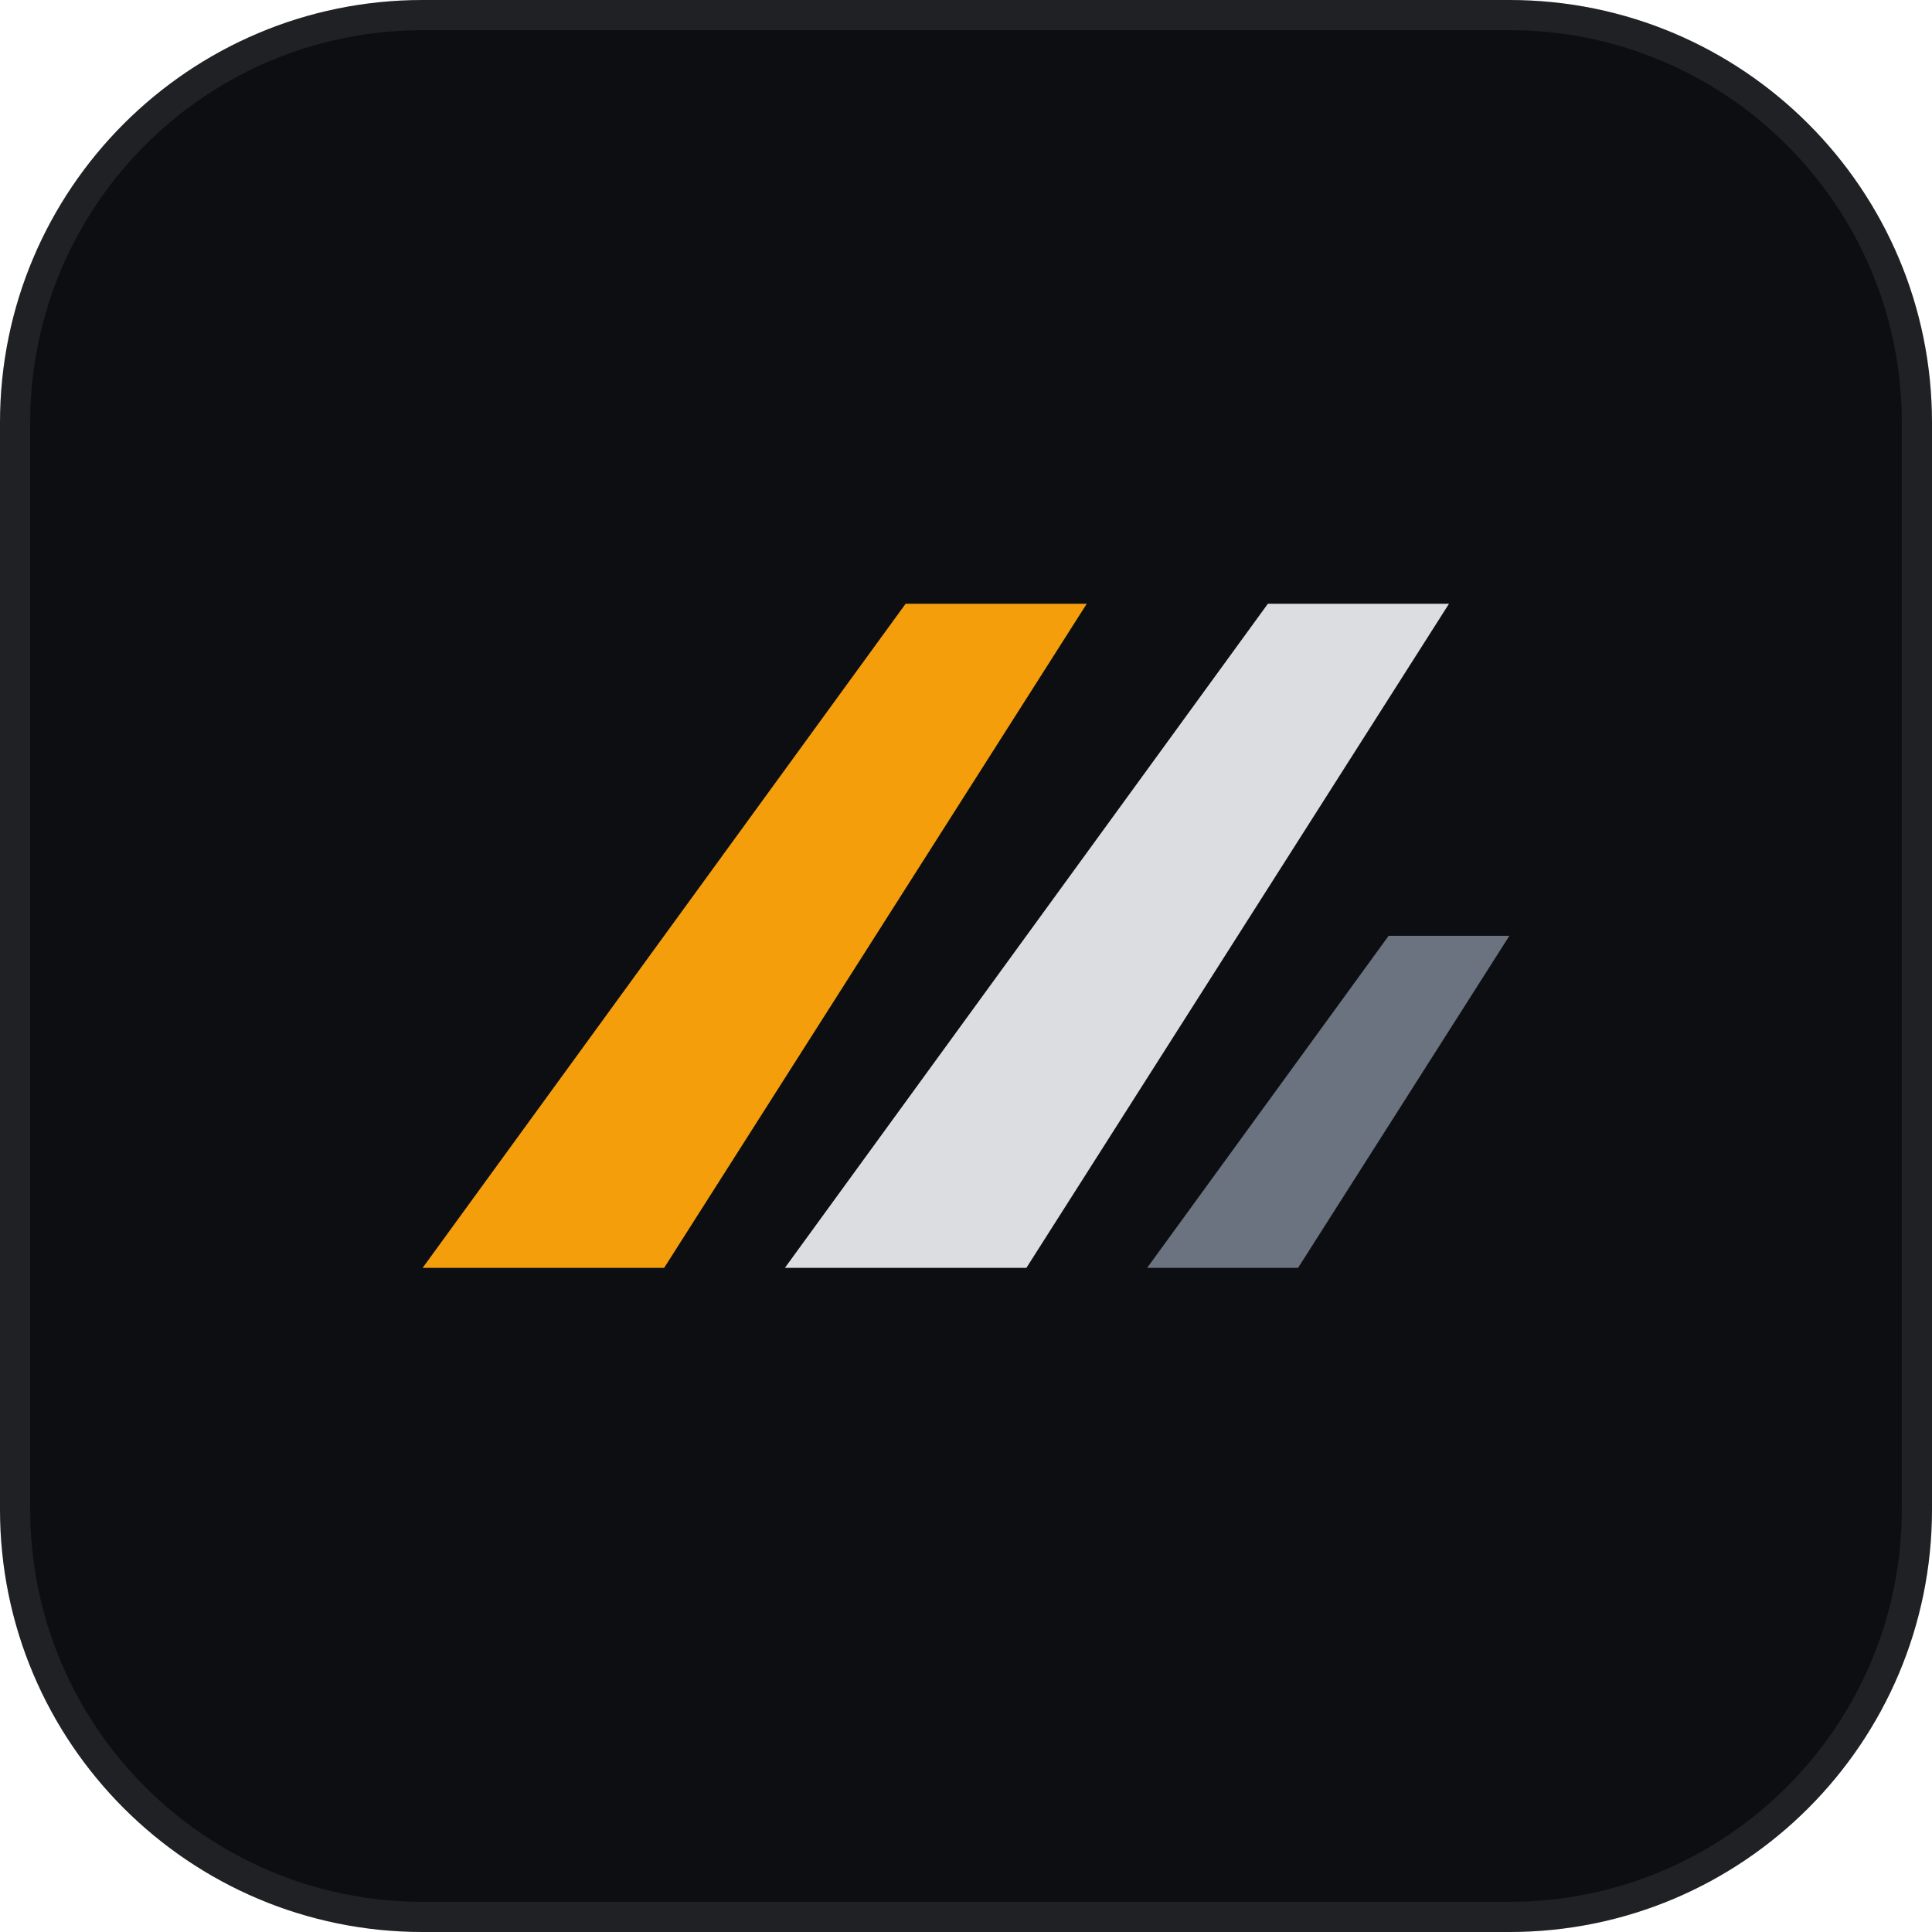
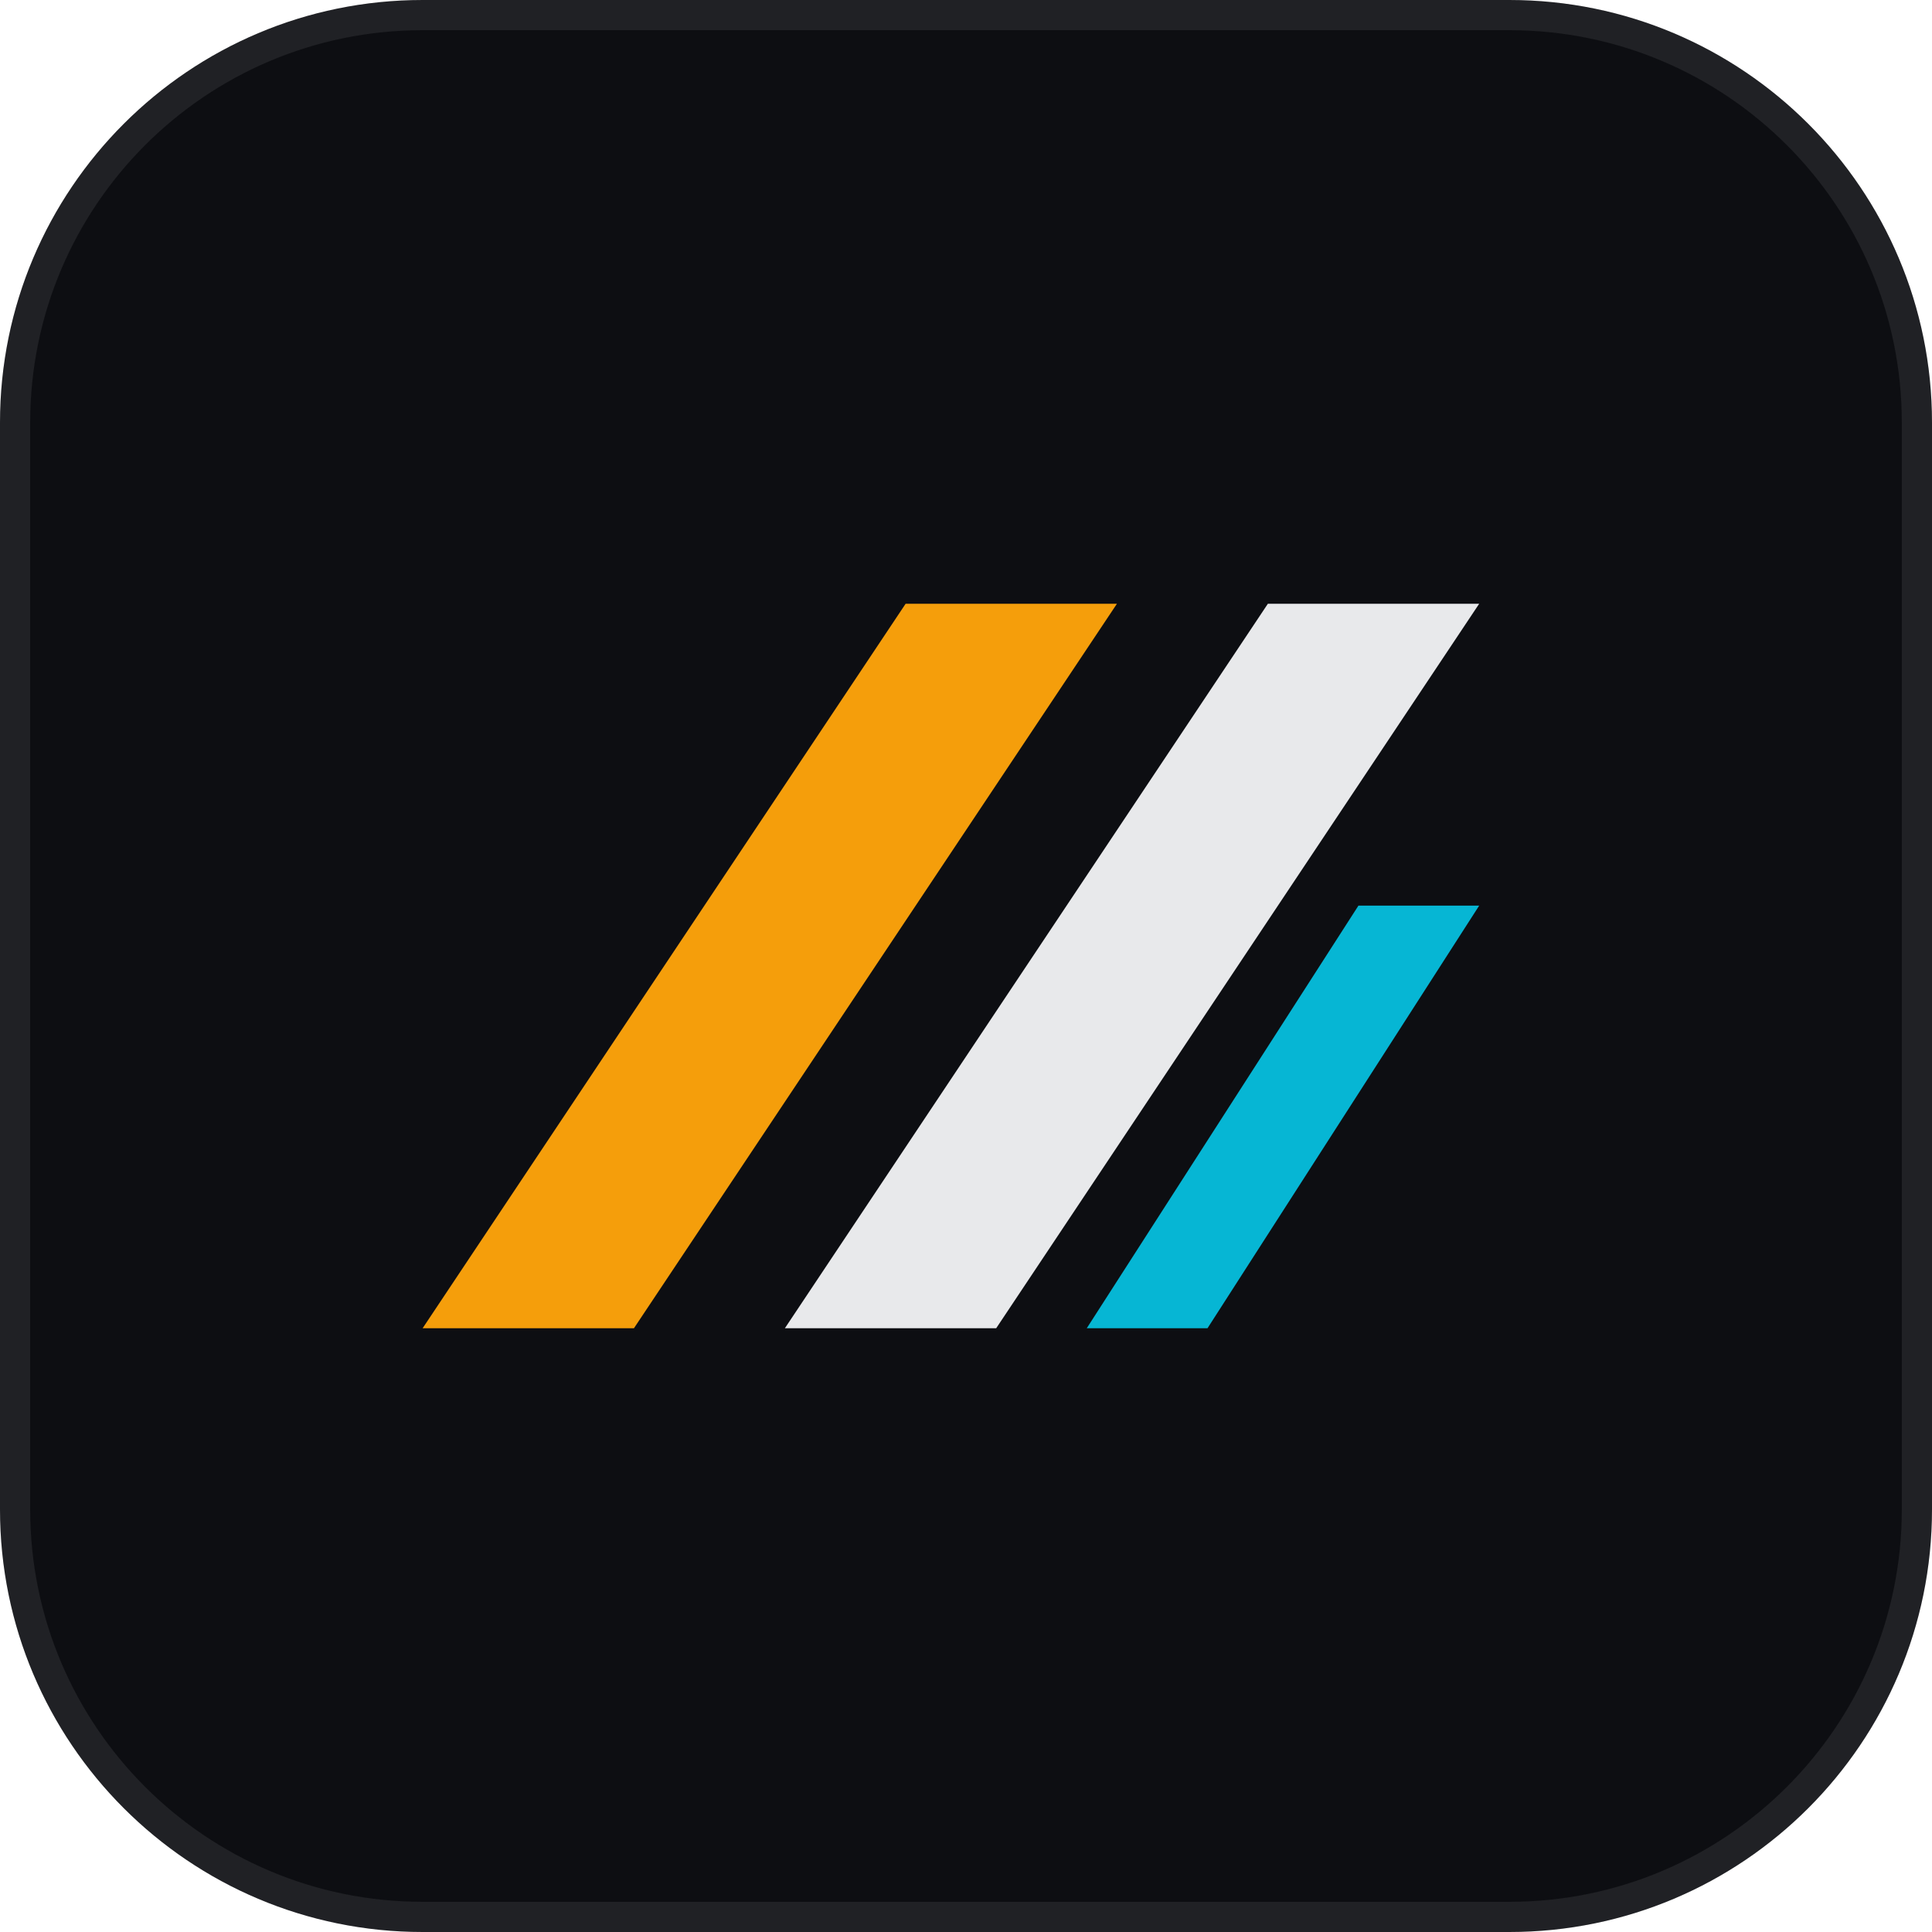
<svg xmlns="http://www.w3.org/2000/svg" viewBox="0 0 64 64" width="64" height="64">
  <rect width="64" height="64" rx="14" fill="#0d0e12" />
  <rect x="0.5" y="0.5" width="63" height="63" rx="13.5" fill="none" stroke="rgba(255,255,255,0.08)" stroke-width="1" />
-   <g transform="translate(10, 14)">
-     <path d="M4 28 L20 6 L26 6 L12 28 Z" fill="#f59e0b" />
-     <path d="M16 28 L32 6 L38 6 L24 28 Z" fill="#f3f4f6" fill-opacity="0.9" />
-     <path d="M28 28 L36 17 L40 17 L33 28 Z" fill="#6b7280" />
+   <g transform="translate(10, 12)">
+     <path d="M4 32 L20 8 L27 8 L11 32 Z" fill="#f59e0b" />
+     <path d="M16 32 L32 8 L39 8 L23 32 Z" fill="#f3f4f6" fill-opacity="0.95" />
+     <path d="M26 32 L35 18 L39 18 L30 32 Z" fill="#06b6d4" />
  </g>
</svg>
